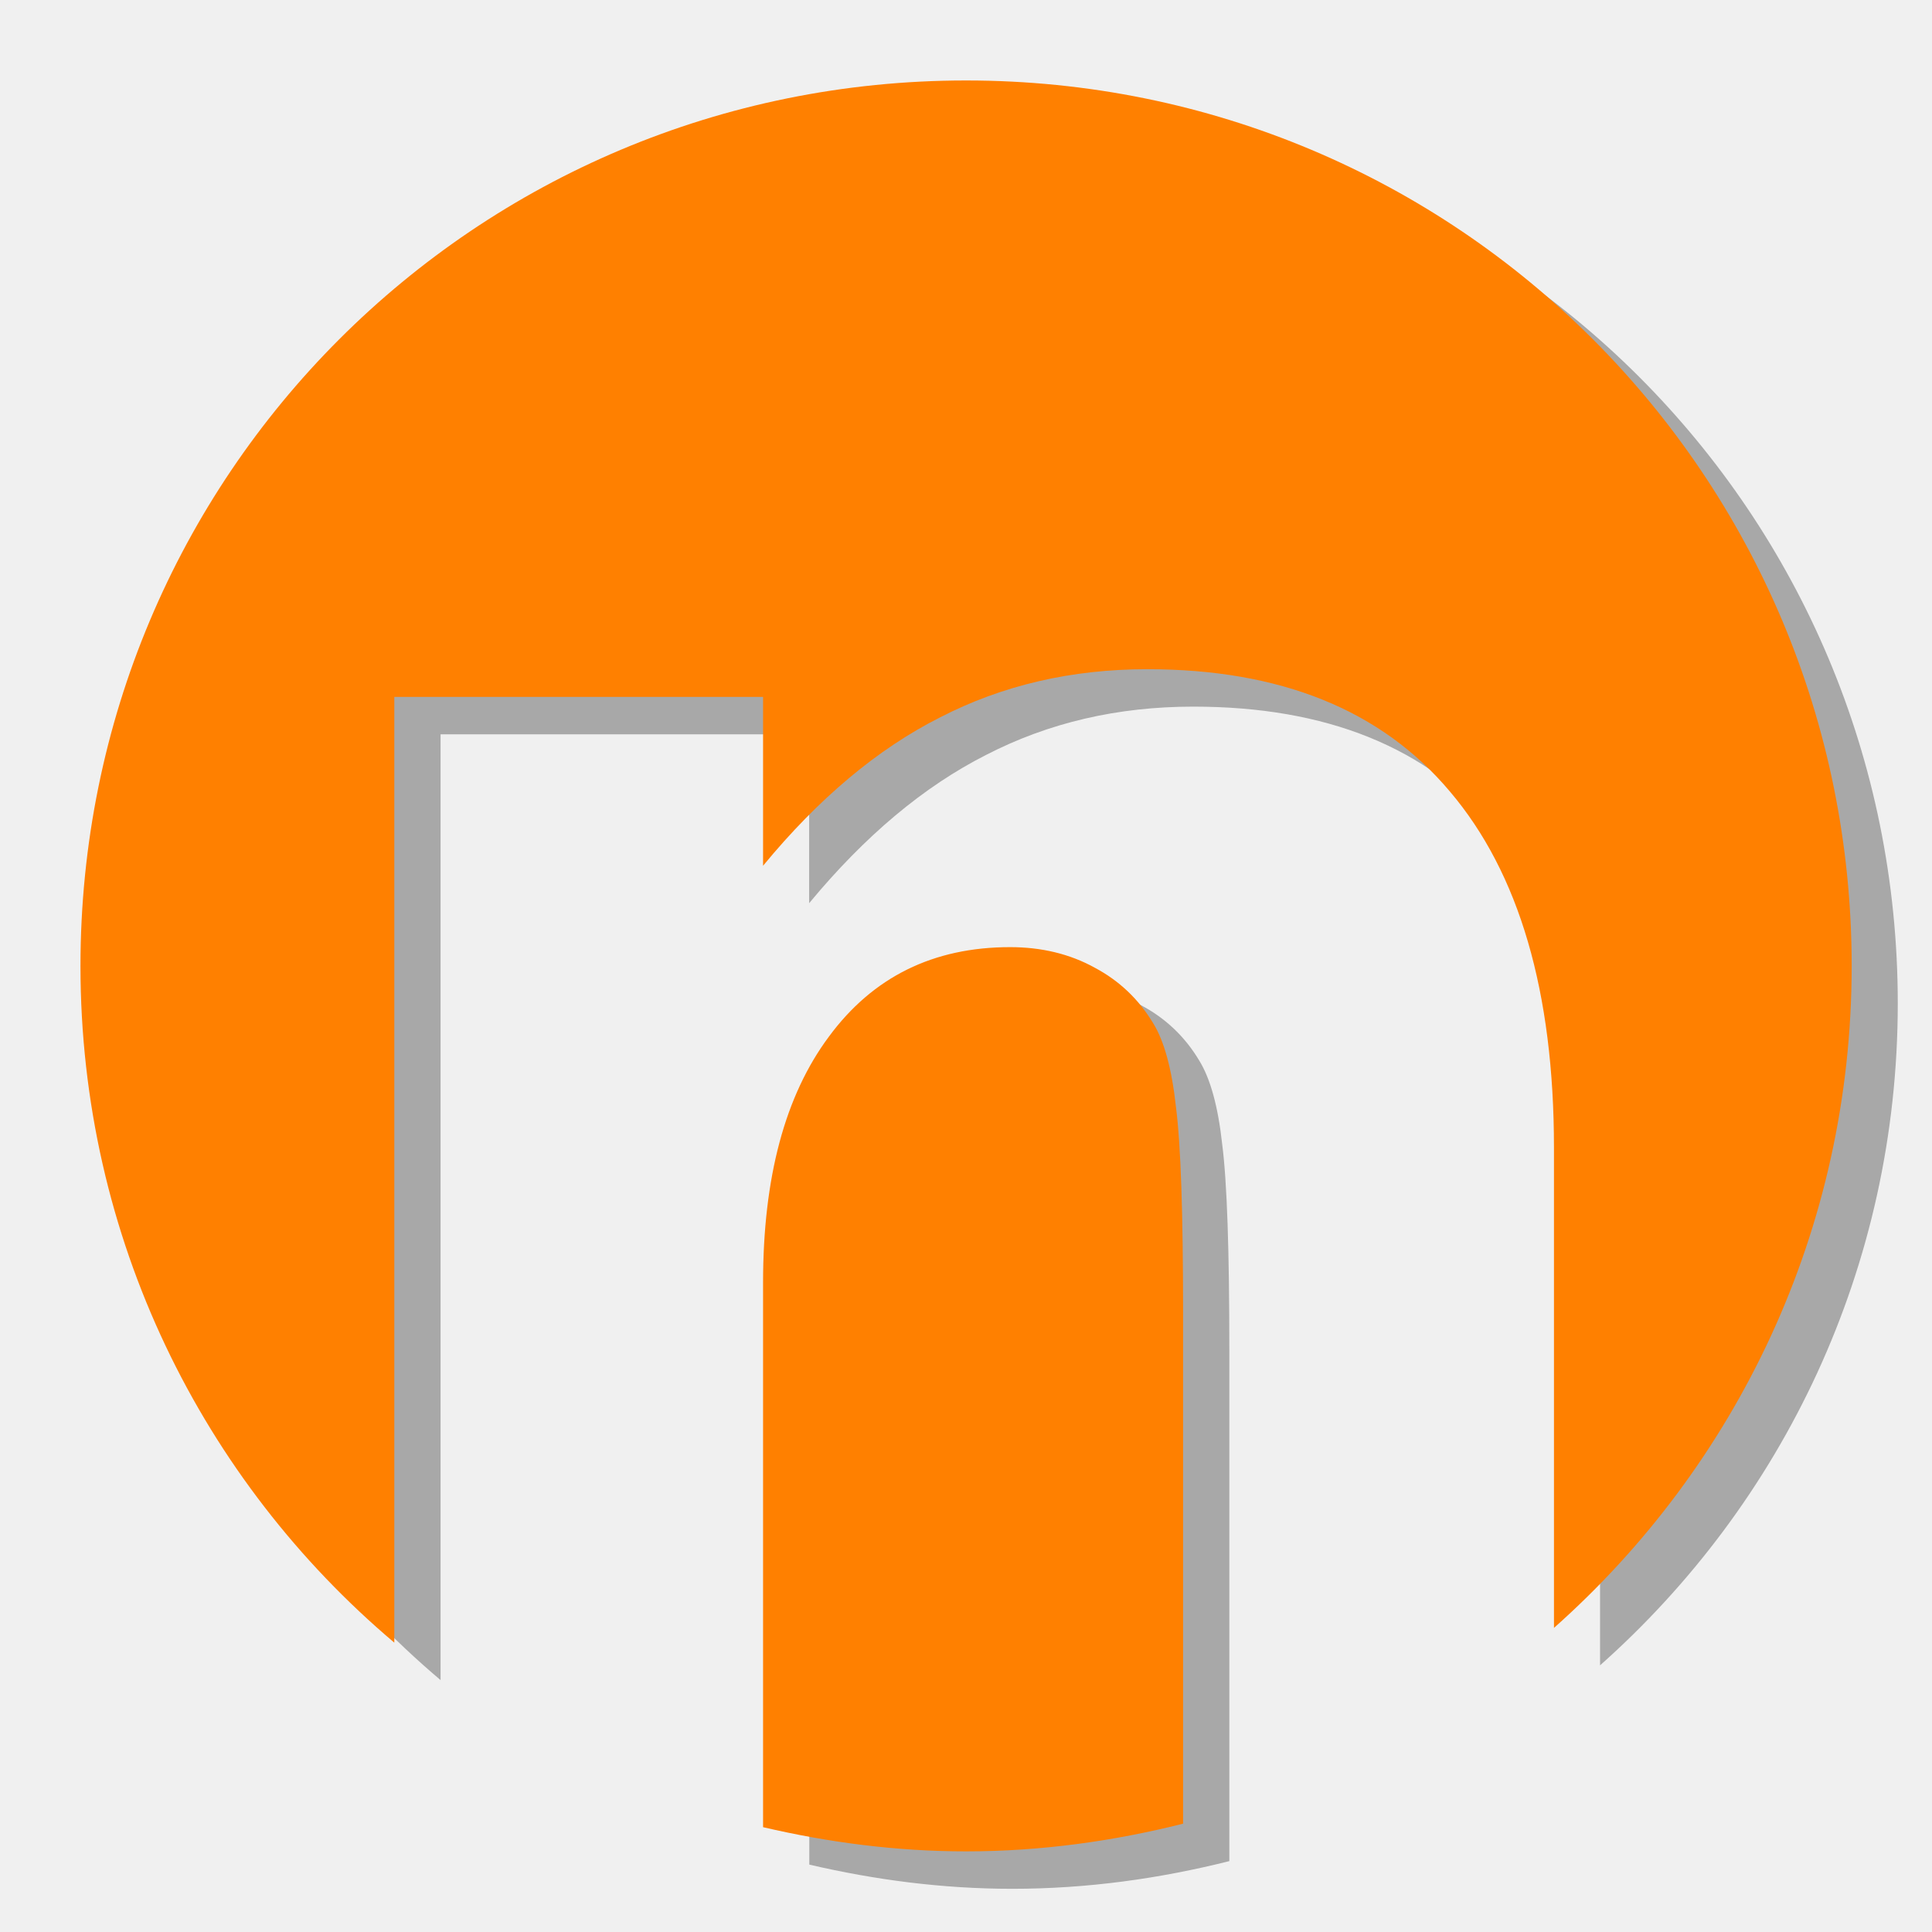
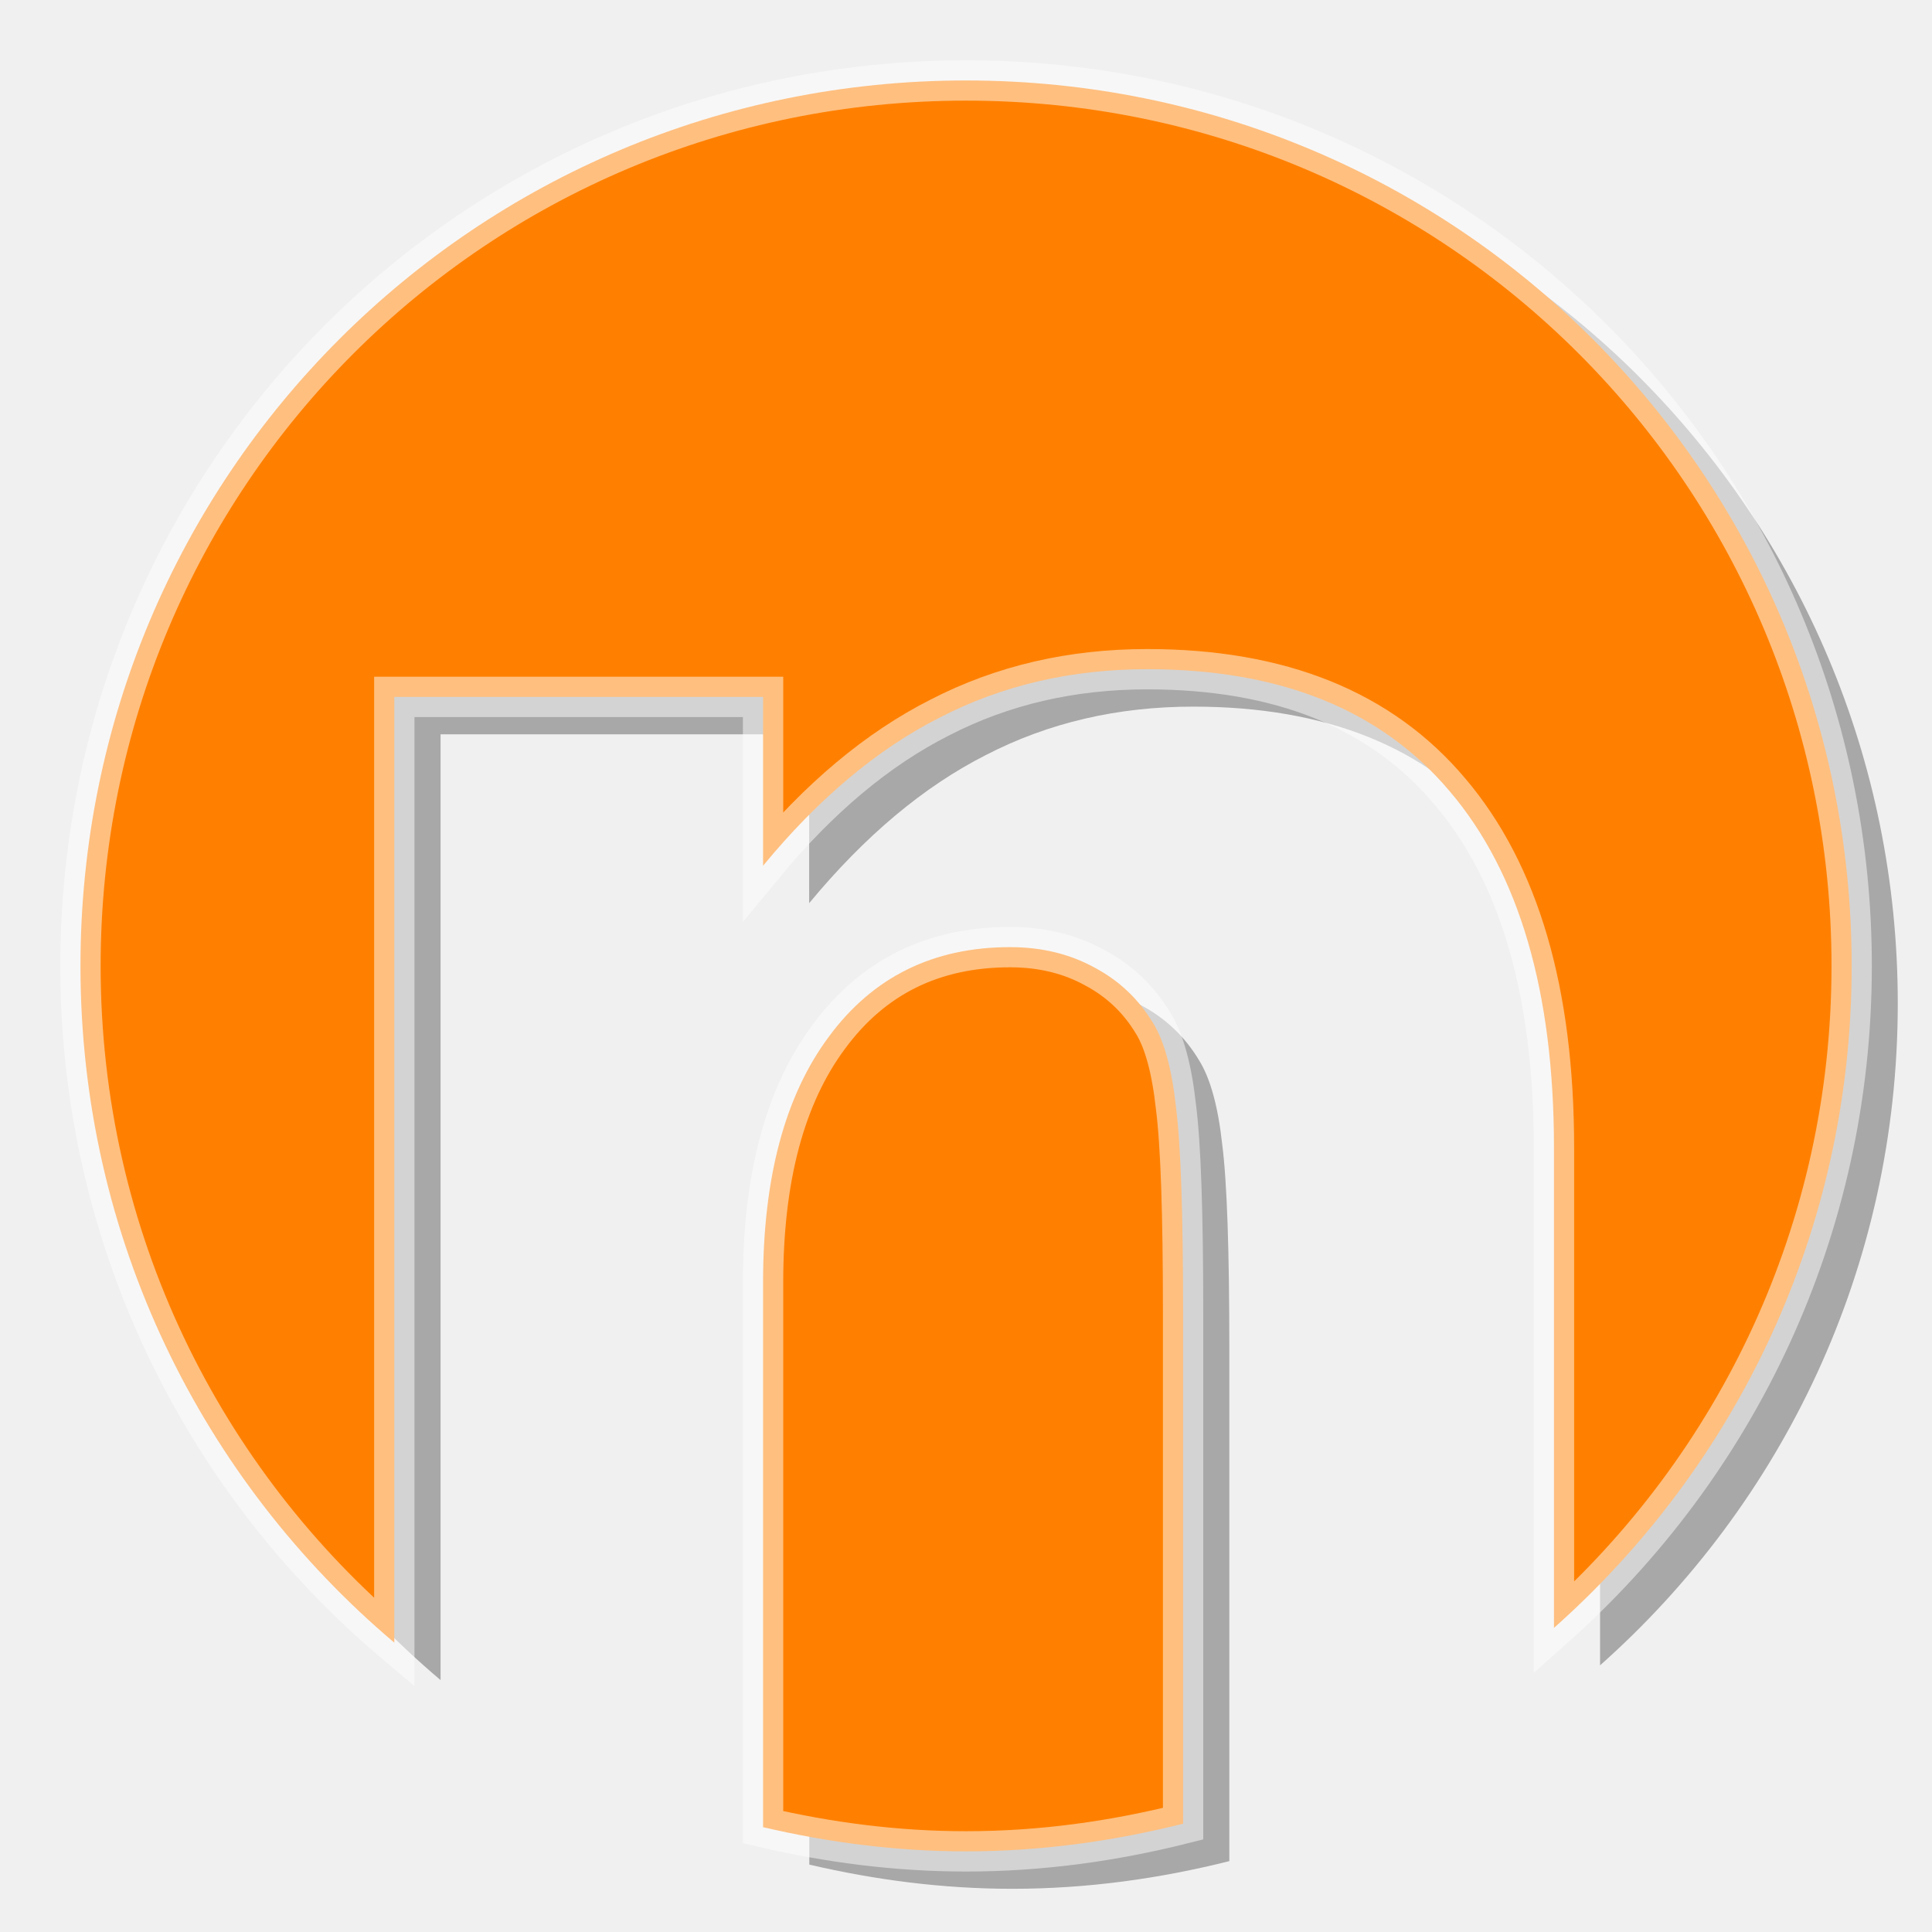
<svg xmlns="http://www.w3.org/2000/svg" width="48" height="48" viewBox="0 0 12.7 12.7" version="1.1" id="svg8">
  <defs id="defs2" />
  <g id="layer1">
    <path id="rect1314-3" style="fill:#000000;fill-opacity:0.301;stroke:none;stroke-width:0.665;stroke-miterlimit:4;stroke-dasharray:none" d="m 6.654,0.775 c -3.225,0 -5.821,2.596 -5.821,5.821 0,1.789 0.802,3.382 2.063,4.448 V 4.827 H 5.319 V 5.937 c 0.366,-0.442 0.753,-0.767 1.164,-0.975 0.411,-0.212 0.865,-0.317 1.361,-0.317 0.875,0 1.538,0.267 1.99,0.804 0.456,0.537 0.684,1.318 0.684,2.342 v 3.156 c 1.199,-1.065 1.957,-2.614 1.957,-4.351 0,-3.225 -2.596,-5.821 -5.821,-5.821 z m 0.29,5.697 c -0.505,0 -0.902,0.196 -1.191,0.588 -0.289,0.388 -0.433,0.927 -0.433,1.617 v 3.58 c 0.429,0.1 0.874,0.159 1.334,0.159 0.493,0 0.97,-0.067 1.427,-0.182 V 11.656 8.874 c 0,-0.654 -0.015,-1.105 -0.047,-1.353 C 8.007,7.273 7.956,7.09 7.884,6.973 7.79,6.815 7.662,6.693 7.499,6.607 7.337,6.517 7.151,6.472 6.944,6.472 Z" />
-     <path id="rect1314" style="fill:#ff8000;fill-opacity:1;stroke:none;stroke-width:0.665;stroke-miterlimit:4;stroke-dasharray:none" d="m 6.35,0.529 c -3.225,0 -5.821,2.596 -5.821,5.821 0,1.789 0.802,3.382 2.063,4.448 V 4.581 H 5.016 V 5.691 C 5.381,5.248 5.769,4.923 6.179,4.716 6.59,4.504 7.045,4.399 7.541,4.399 c 0.875,0 1.538,0.267 1.99,0.804 0.456,0.537 0.684,1.318 0.684,2.342 v 3.156 c 1.199,-1.065 1.957,-2.614 1.957,-4.351 0,-3.225 -2.596,-5.821 -5.821,-5.821 z M 6.64,6.226 c -0.505,0 -0.902,0.196 -1.191,0.588 -0.289,0.388 -0.433,0.927 -0.433,1.617 v 3.58 c 0.429,0.1 0.874,0.159 1.334,0.159 0.493,0 0.97,-0.067 1.427,-0.182 V 11.411 8.628 c 0,-0.654 -0.015,-1.105 -0.047,-1.353 C 7.703,7.027 7.653,6.844 7.581,6.727 7.486,6.569 7.358,6.447 7.196,6.361 7.033,6.271 6.847,6.226 6.64,6.226 Z" />
+     <path id="rect1314" style="fill:#ff8000;fill-opacity:1;stroke:#ffffff;stroke-width:0.265;stroke-miterlimit:4;stroke-dasharray:none;stroke-opacity:0.499" d="m 6.35,0.529 c -3.225,0 -5.821,2.596 -5.821,5.821 0,1.789 0.802,3.382 2.063,4.448 V 4.581 H 5.016 V 5.691 C 5.381,5.248 5.769,4.923 6.179,4.716 6.59,4.504 7.045,4.399 7.541,4.399 c 0.875,0 1.538,0.267 1.99,0.804 0.456,0.537 0.684,1.318 0.684,2.342 v 3.156 c 1.199,-1.065 1.957,-2.614 1.957,-4.351 0,-3.225 -2.596,-5.821 -5.821,-5.821 z M 6.64,6.226 c -0.505,0 -0.902,0.196 -1.191,0.588 -0.289,0.388 -0.433,0.927 -0.433,1.617 v 3.58 c 0.429,0.1 0.874,0.159 1.334,0.159 0.493,0 0.97,-0.067 1.427,-0.182 V 11.411 8.628 c 0,-0.654 -0.015,-1.105 -0.047,-1.353 C 7.703,7.027 7.653,6.844 7.581,6.727 7.486,6.569 7.358,6.447 7.196,6.361 7.033,6.271 6.847,6.226 6.64,6.226 Z" />
  </g>
</svg>
